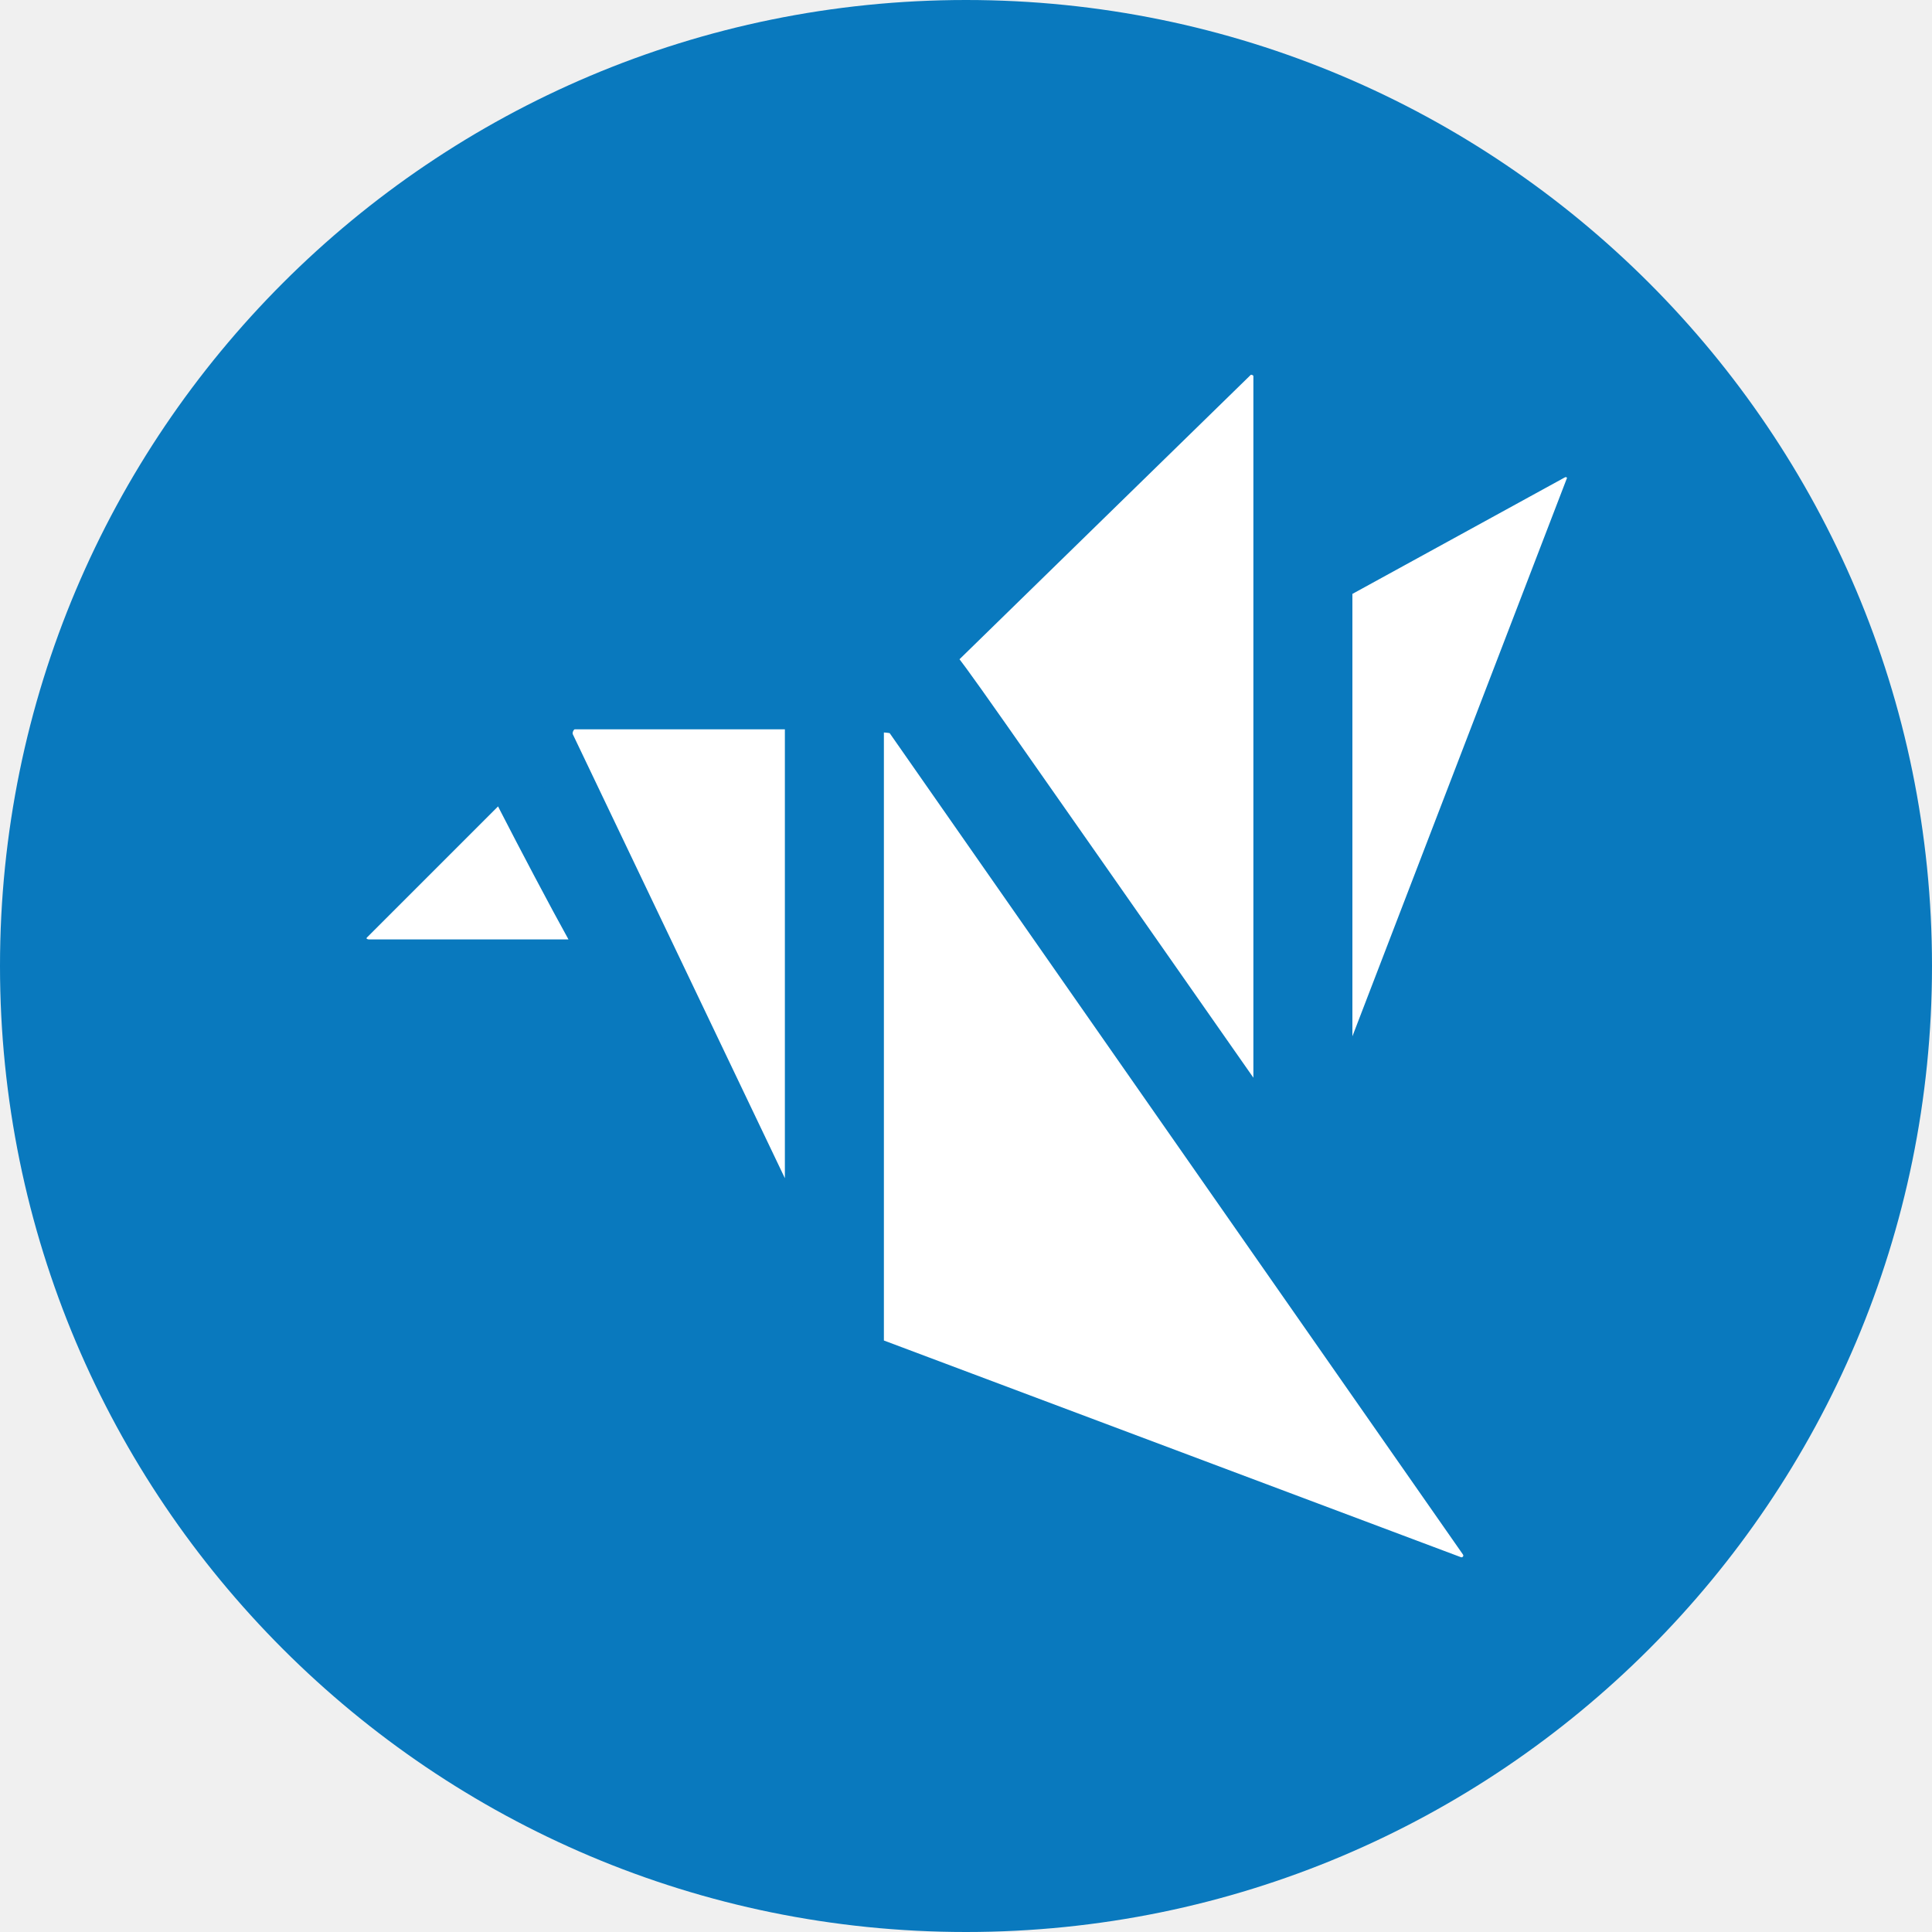
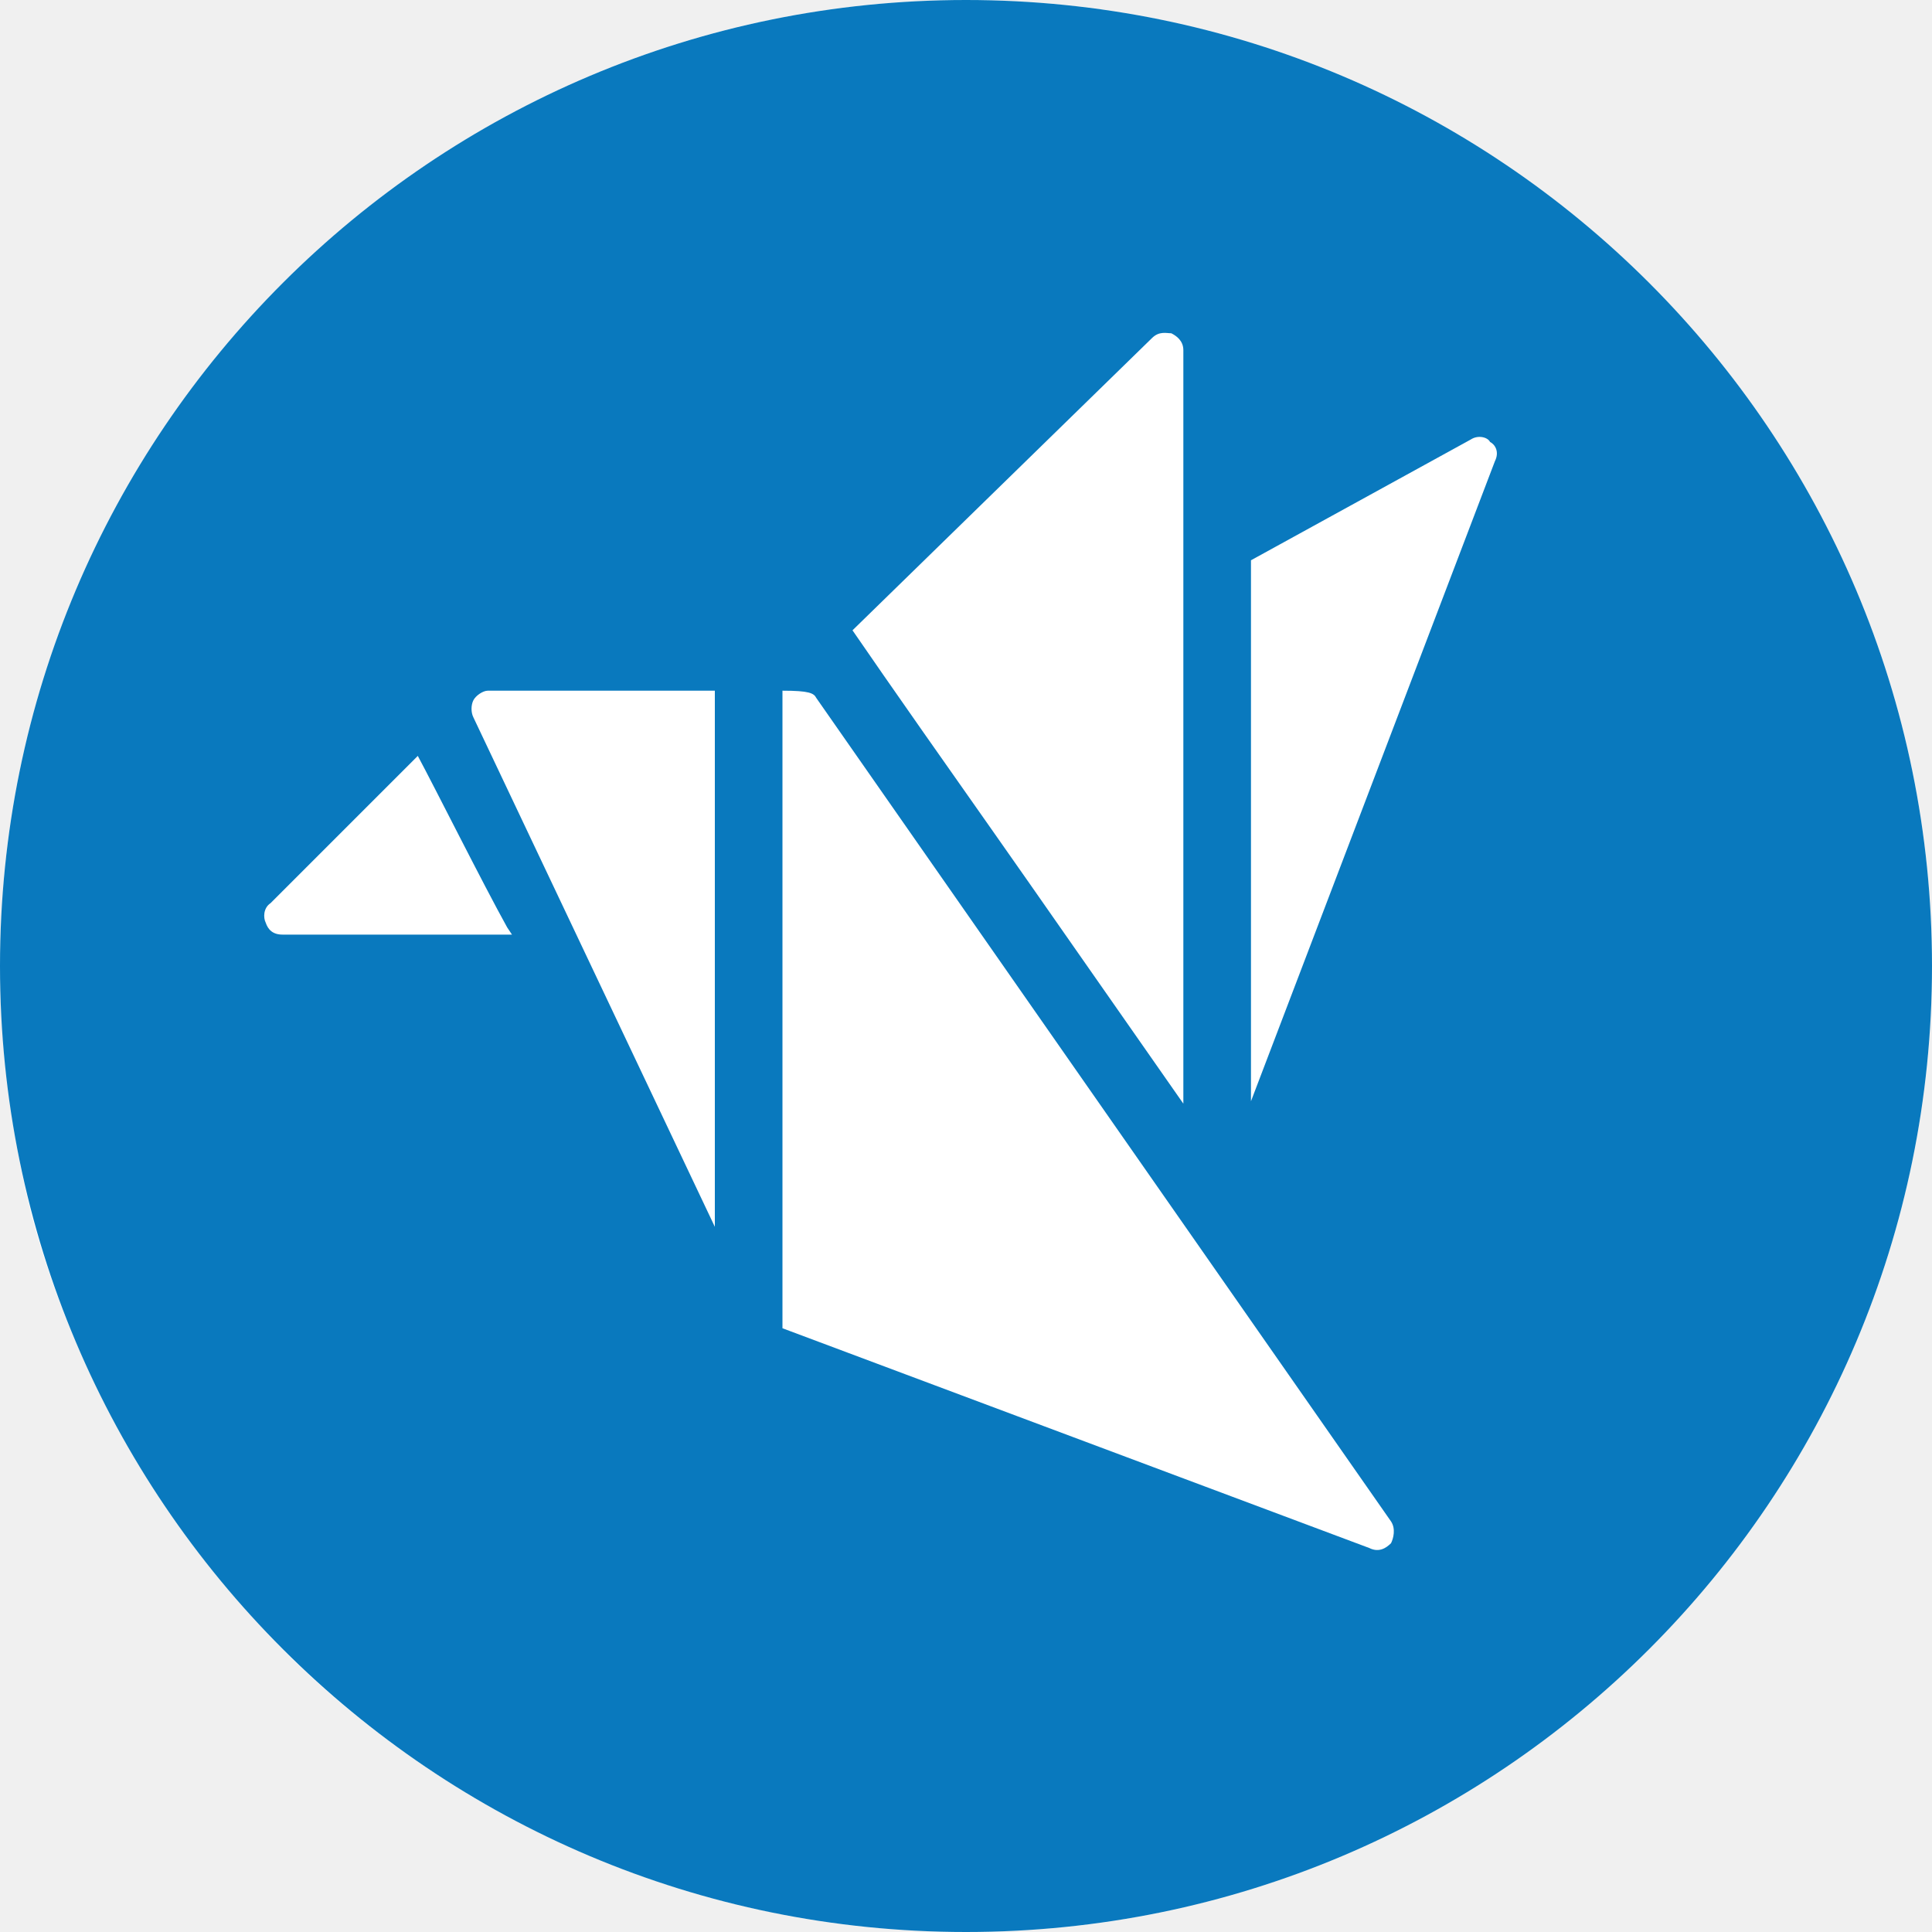
<svg xmlns="http://www.w3.org/2000/svg" version="1.1" id="Layer_1" x="0px" y="0px" viewBox="0 0 80 80" style="enable-background:new 0 0 80 80;" xml:space="preserve">
  <style type="text/css">
- 	.st0{fill:#0979BE;}
- 	.st1{fill:#FFFFFF;stroke:#0979BE;stroke-width:2;stroke-miterlimit:10;}
+ 	.st0{fill:#FFFFFF;}
+ 	.st1{fill:#0979BE;}
</style>
  <g>
-     <circle class="st0" cx="40" cy="40" r="40" />
-     <g id="Filled_Icon">
-       <g>
-         <path class="st1" d="M64.3,18.9L55,24v24.3l10.8-28.1C66.2,19.3,65.2,18.4,64.3,18.9z" />
-         <path class="st1" d="M52.9,47.8V15.6c0-1-1.2-1.4-1.8-0.8L38.4,27.2C39.7,28.9,38.7,27.5,52.9,47.8z" />
-         <path class="st1" d="M20.9,31.7l-6.4,6.4c-0.7,0.7-0.2,1.8,0.8,1.8h10C24.9,39.5,21.1,32.2,20.9,31.7z" />
-         <path class="st1" d="M33.5,29.2h-9.7c-0.8,0-1.3,0.9-1,1.6l10.7,22.4V29.2z" />
-         <path class="st1" d="M61.4,63.8L37.6,29.7c-0.2-0.3-0.5-0.4-2-0.4v26.9l24.5,9.2C61.1,65.8,62,64.7,61.4,63.8z" />
-       </g>
-     </g>
+     <path class="st0" d="M40,0C17.9,0,0,17.9,0,40c0,3.6,0.5,7,1.3,10.3C3.2,57.3,7,63.6,12,68.6C19.2,75.6,29.1,80,40,80   c22.1,0,40-17.9,40-40C80,17.9,62.1,0,40,0z" />
+     <path class="st1" d="M40,0C17.9,0,0,17.9,0,40c0,22.1,17.9,40,40,40s40-17.9,40-40C80,17.9,62.1,0,40,0z M47.7,14   c0.3-0.3,0.6-0.2,0.8-0.2c0.2,0.1,0.5,0.3,0.5,0.7v31.2c-3.5-5-6-8.6-7.9-11.3c-5-7.1-5.1-7.3-5.8-8.3L47.7,14z M11.7,38.7   c-0.4,0-0.6-0.2-0.7-0.5c-0.1-0.2-0.1-0.6,0.2-0.8l6.1-6.1c0.7,1.3,2.7,5.3,3.7,7.1l0.2,0.3H11.7z M29.6,50.8l-10-21.1   c-0.1-0.2-0.1-0.5,0-0.7c0.1-0.2,0.4-0.4,0.6-0.4h9.4V50.8z M57.6,63.9c-0.2,0.2-0.5,0.4-0.9,0.2L32.4,55V28.6   c1.1,0,1.3,0.1,1.4,0.3L57.6,63C57.8,63.3,57.7,63.7,57.6,63.9z M61.9,19.1L51.8,45.6V23.2l9.1-5l0,0c0.3-0.2,0.7-0.1,0.8,0.1   C61.9,18.4,62.1,18.7,61.9,19.1z" />
  </g>
</svg>
